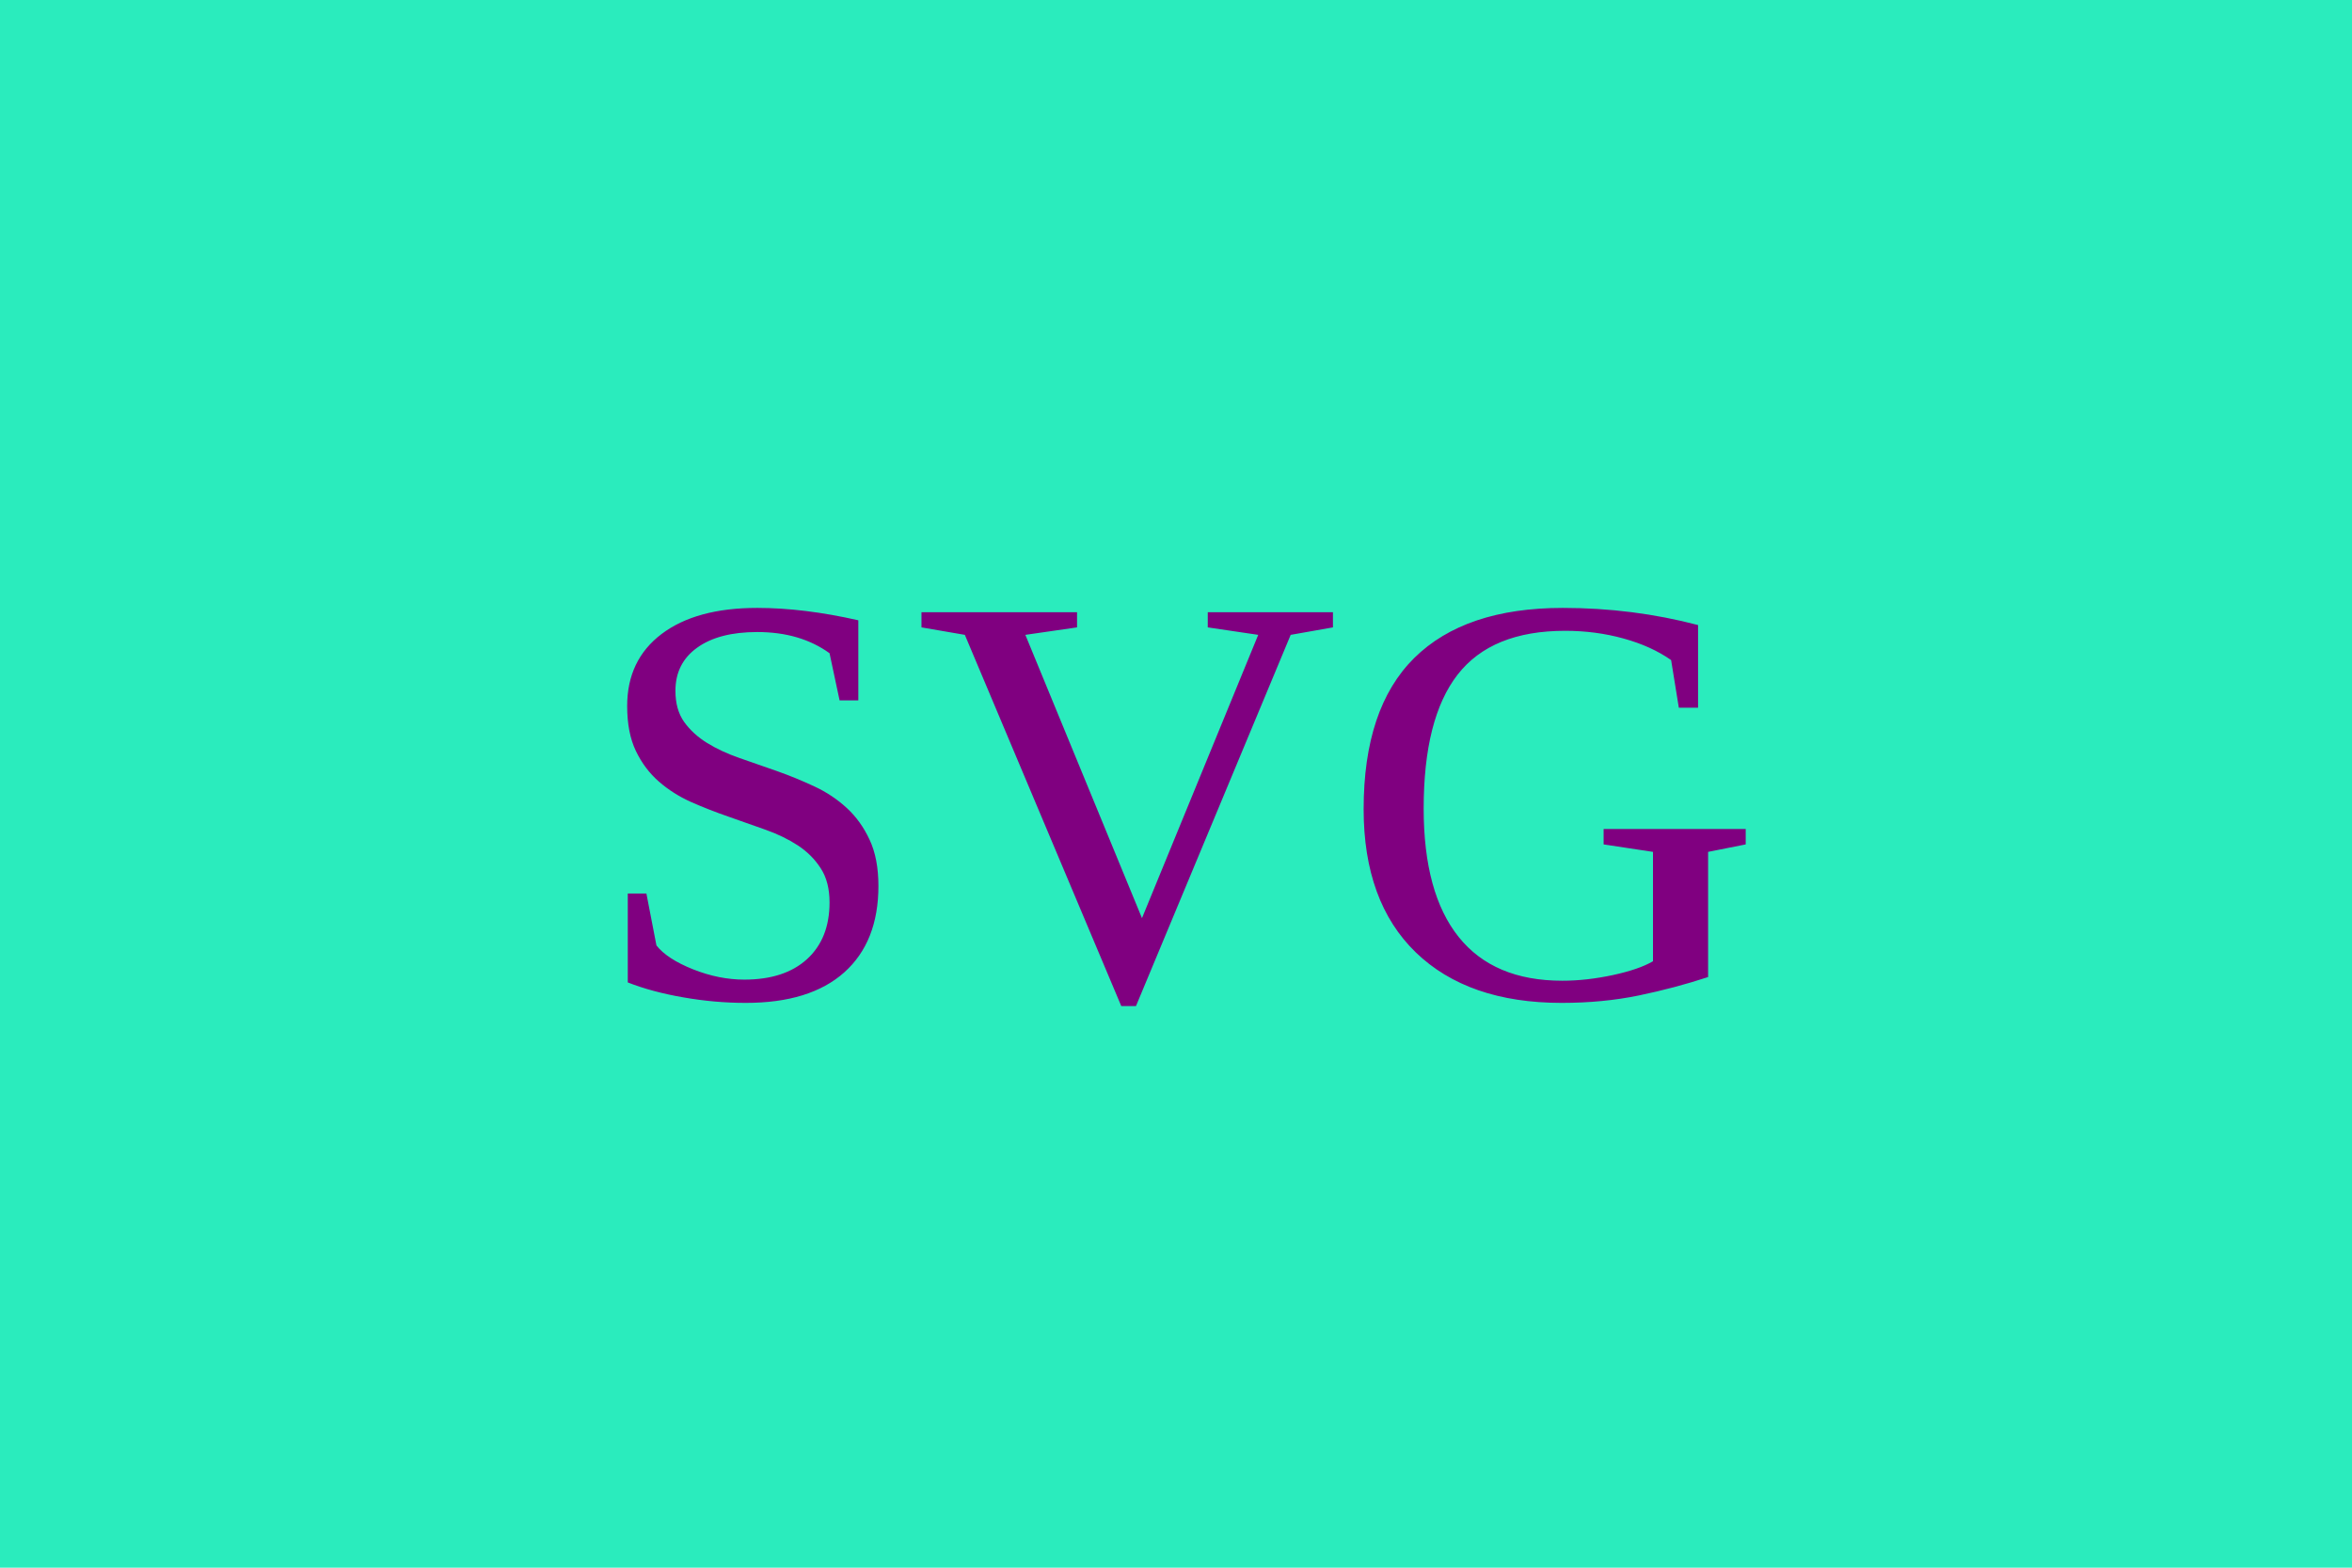
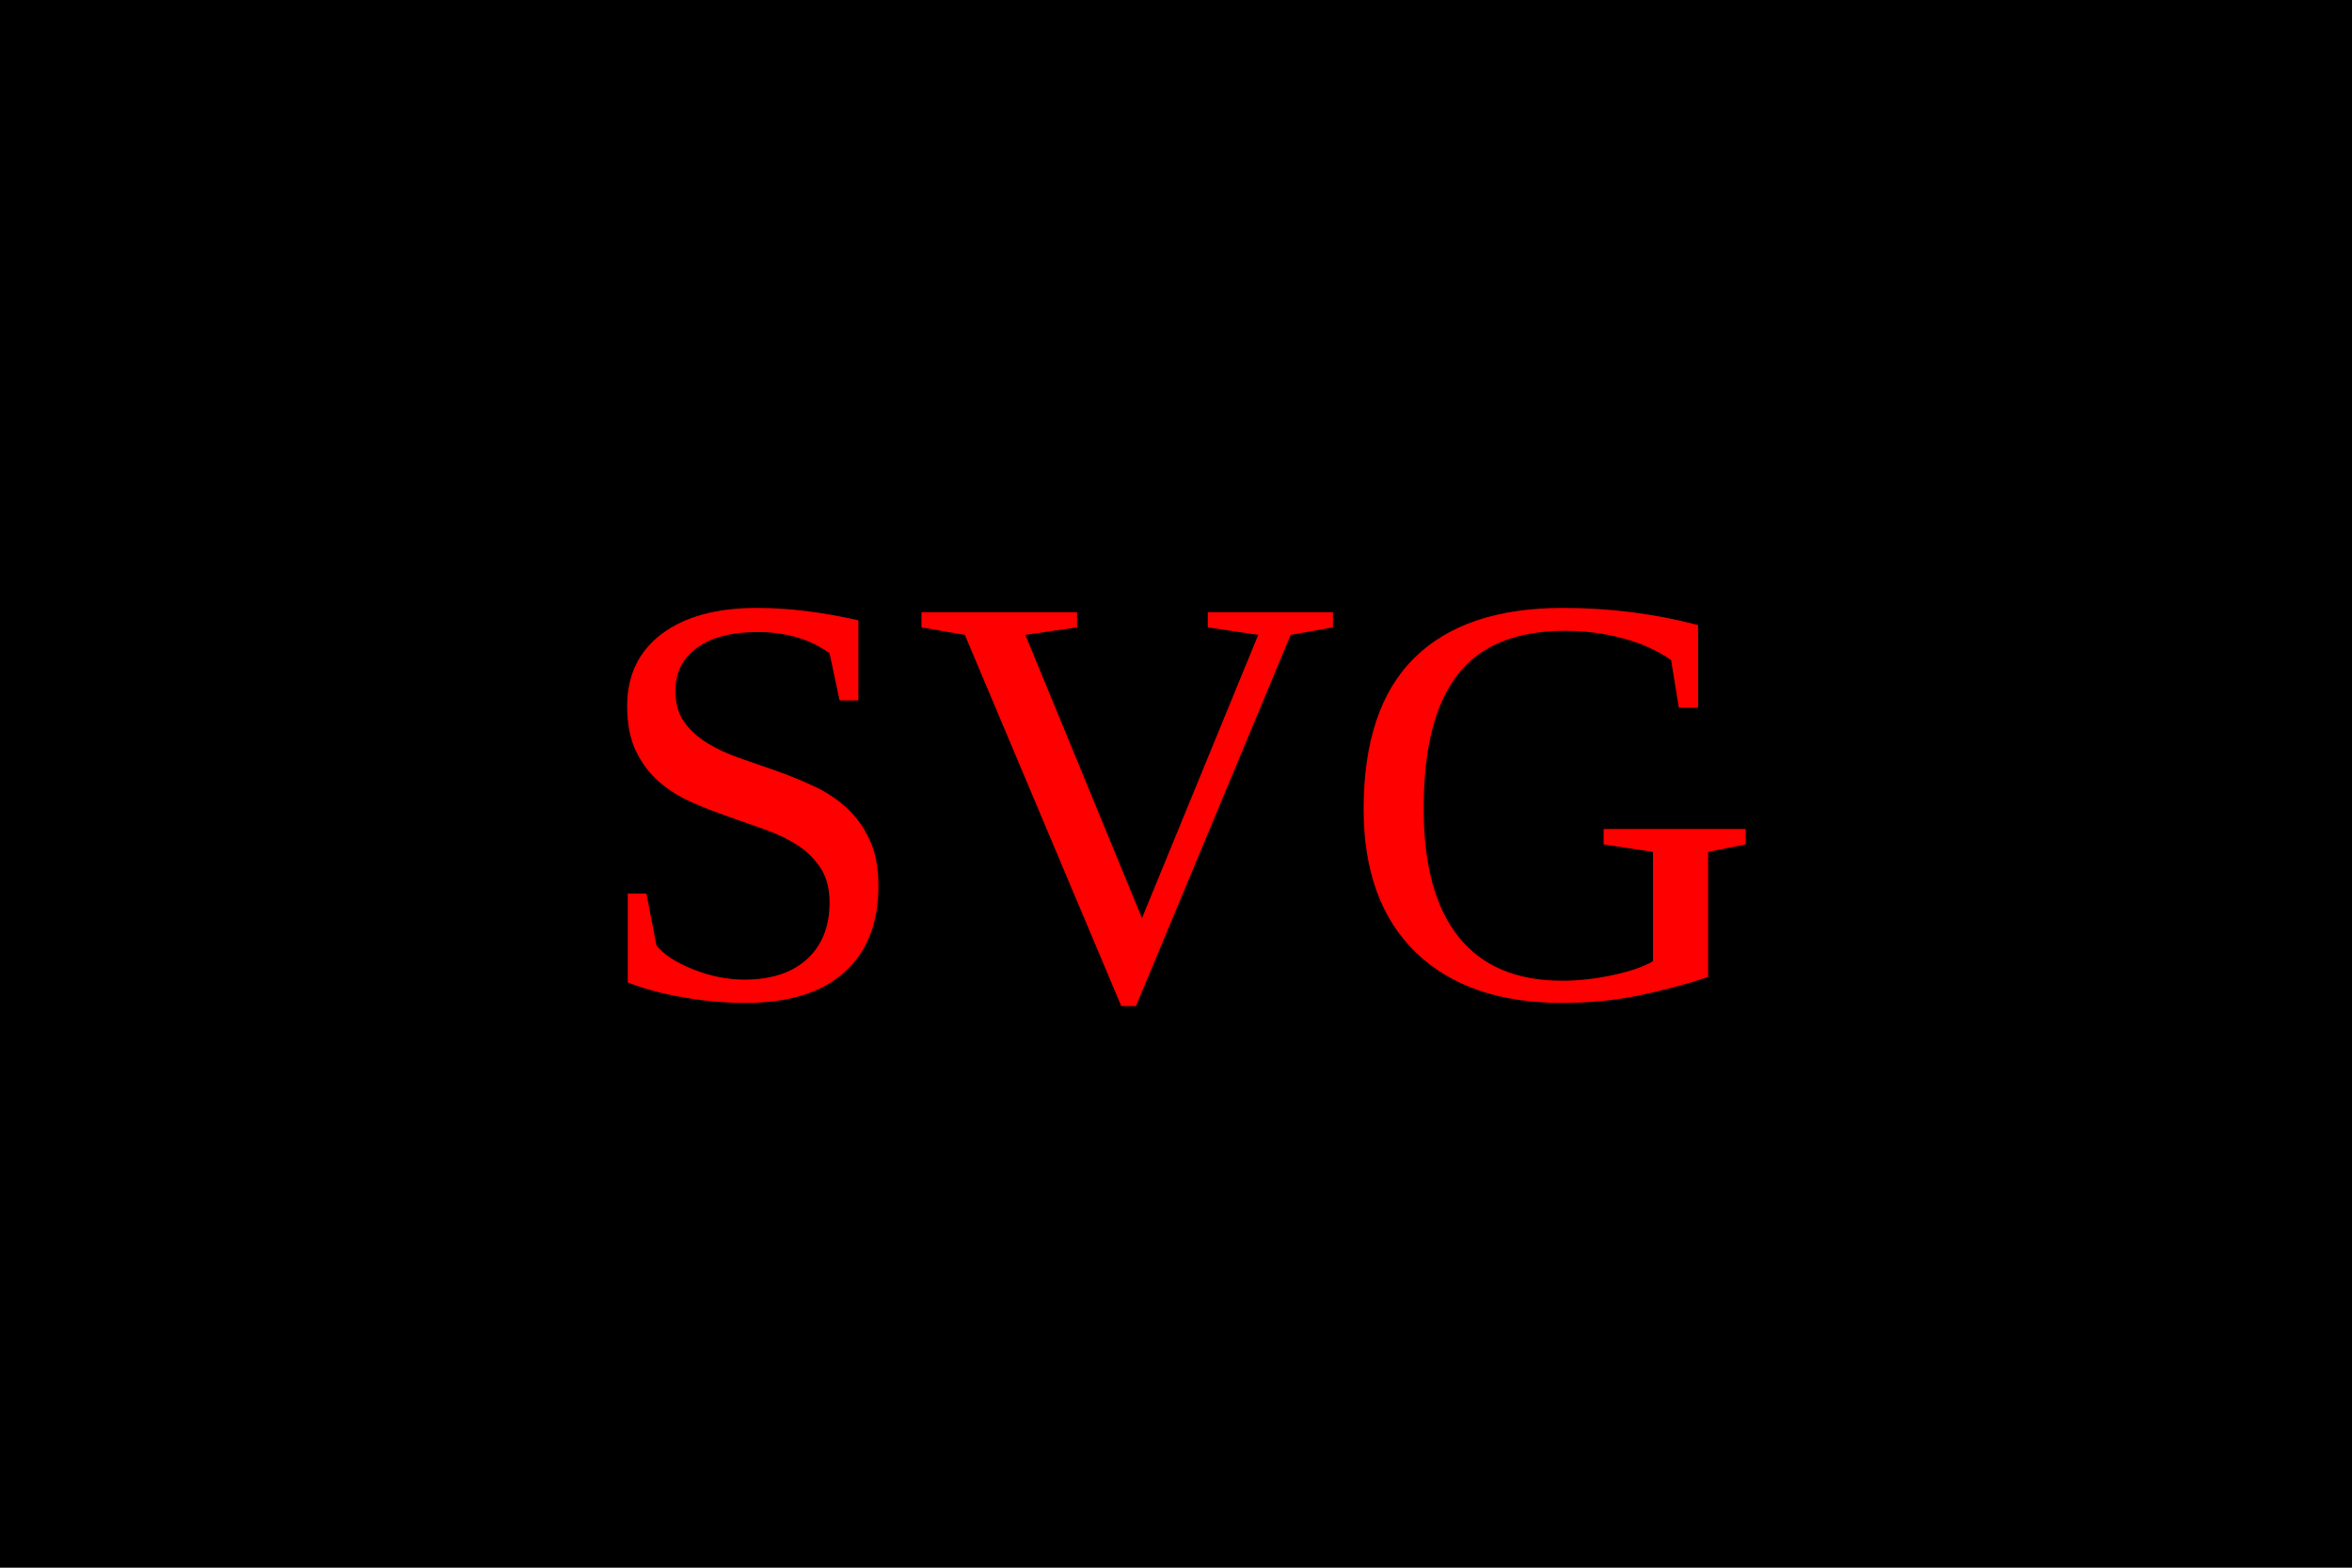
<svg xmlns="http://www.w3.org/2000/svg" version="1.1" width="300" height="200">
-   <rect width="300" height="200" fill="#2AECBD" />
-   <text x="50%" y="55%" font-size="75" dominant-baseline="middle" text-anchor="middle" fill="purple">SVG</text>
+   <rect width="300" height="200" fill="black" />
+   <text x="50%" y="55%" font-size="75" dominant-baseline="middle" text-anchor="middle" fill="red">SVG</text>
</svg>
